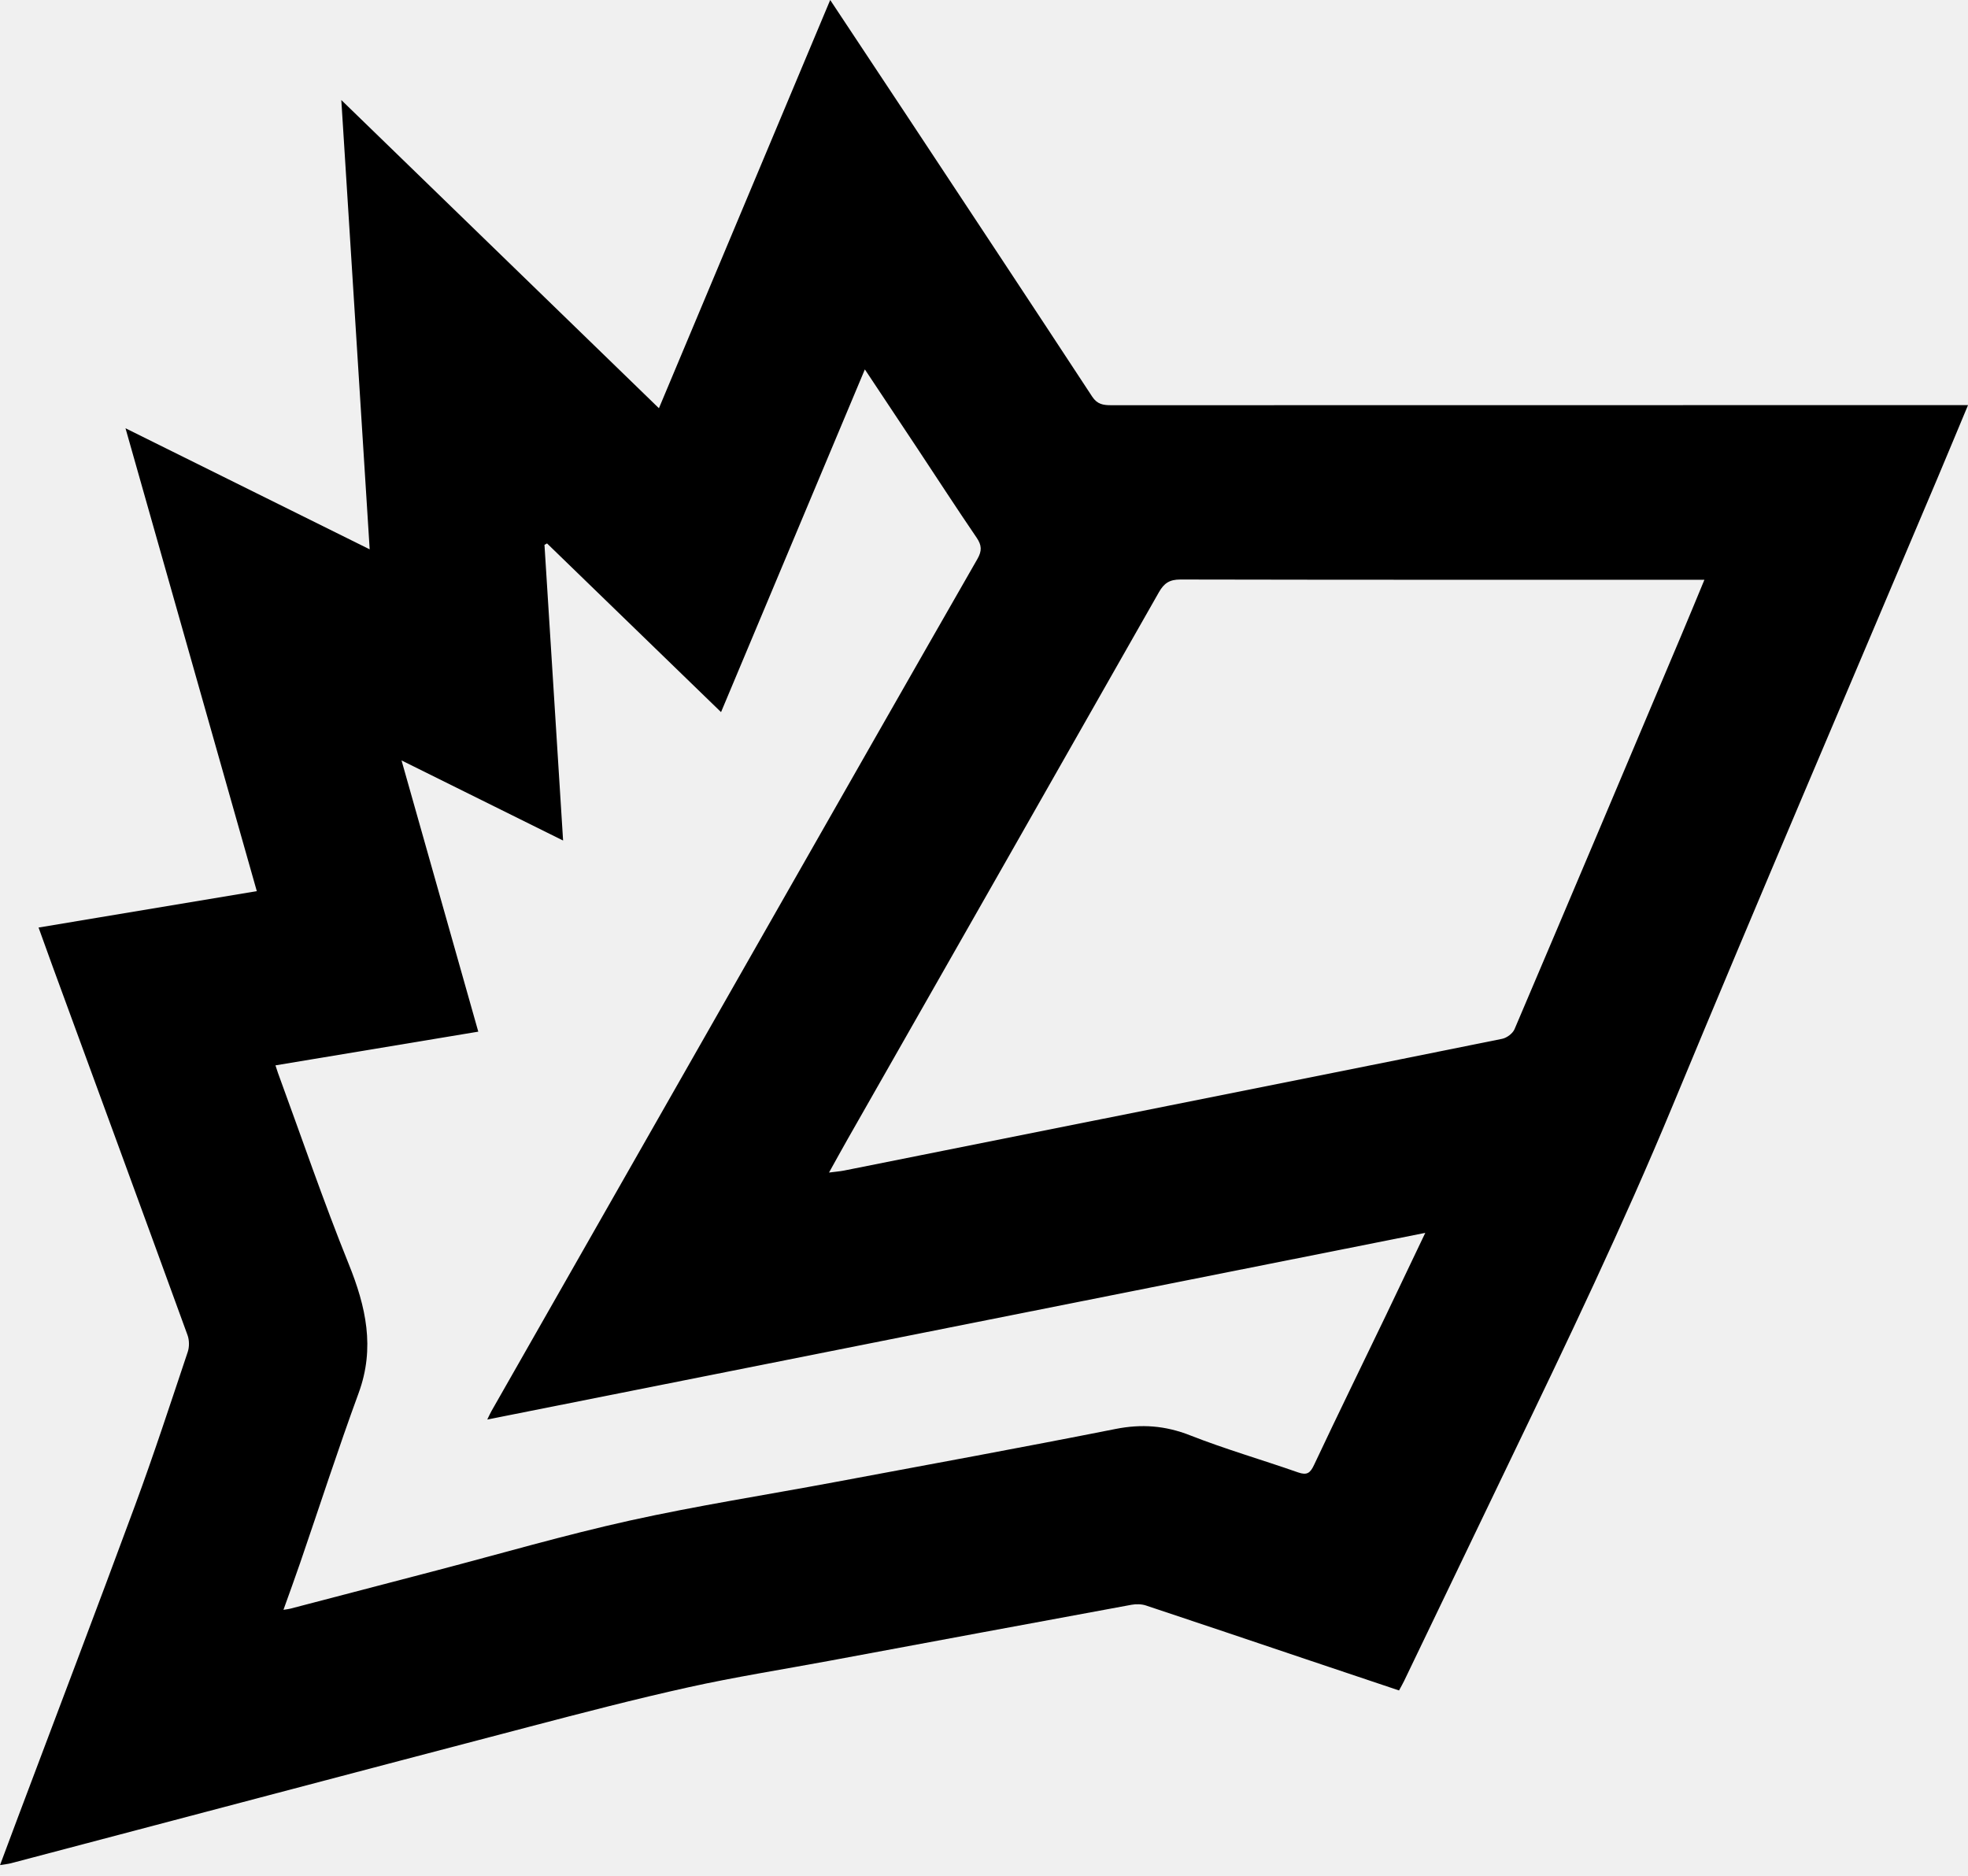
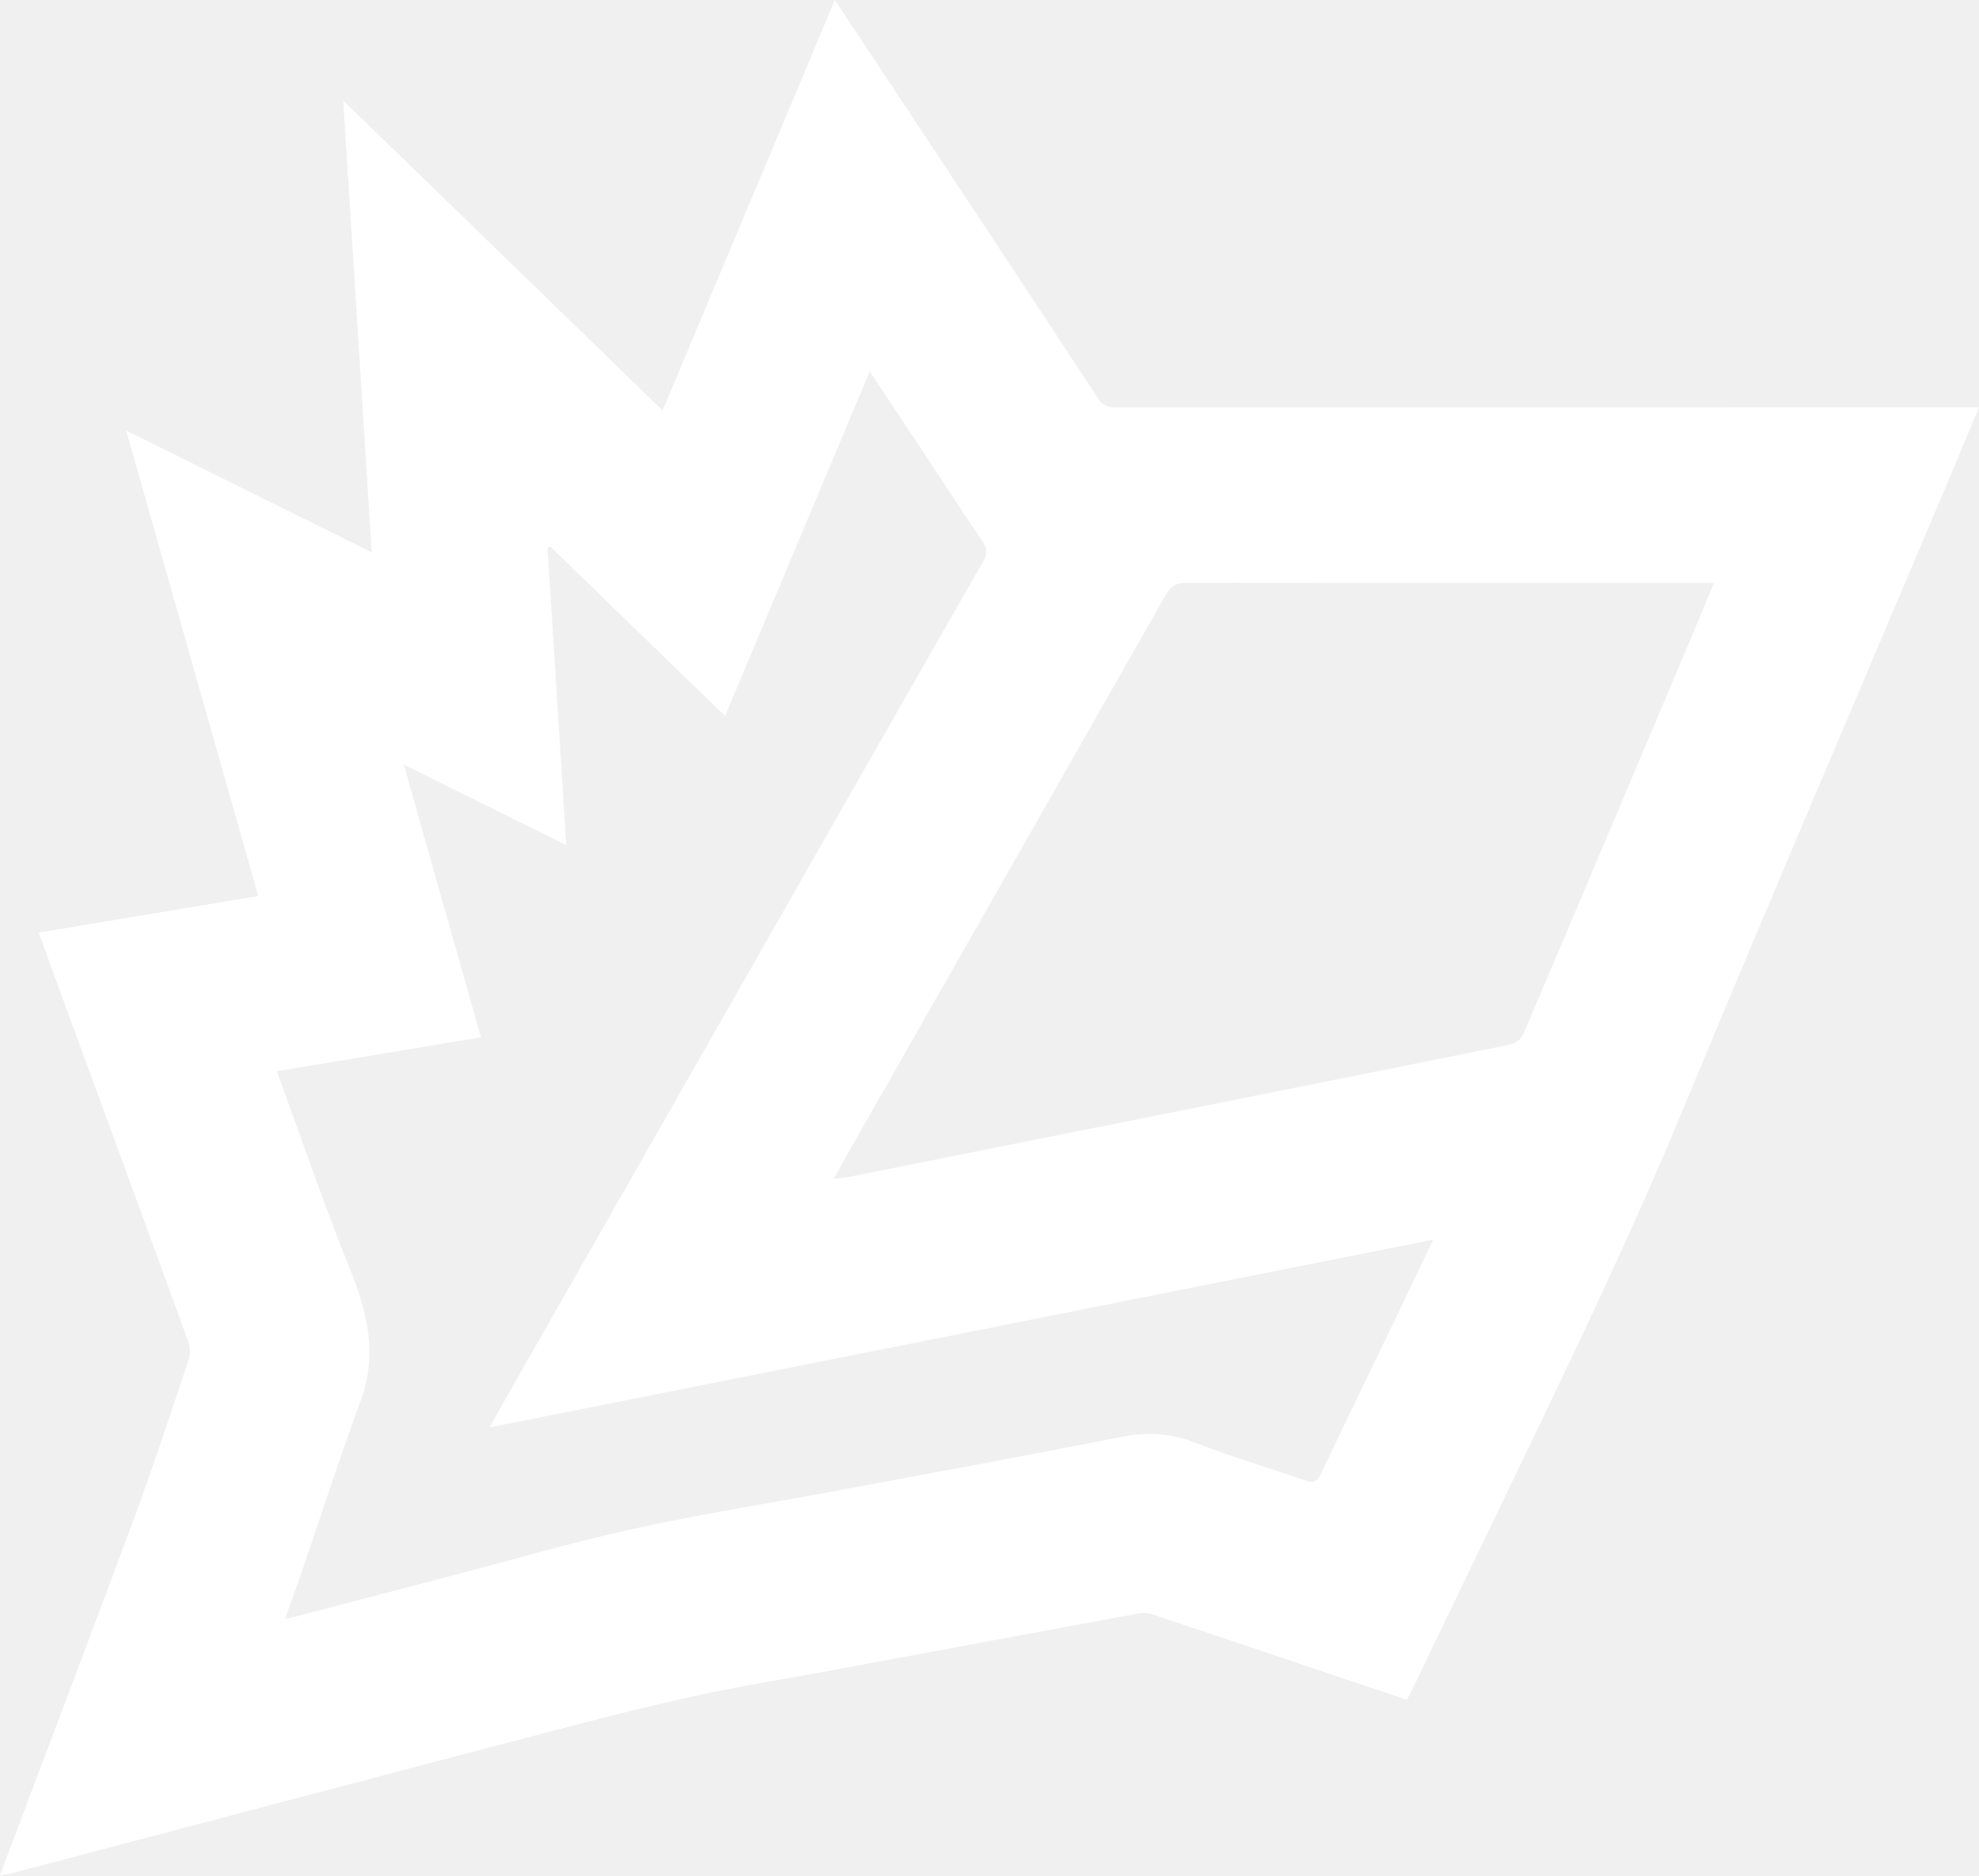
- <svg xmlns="http://www.w3.org/2000/svg" width="128" height="122" viewBox="0 0 128 122" fill="none">
-   <path d="M24.044 35.726C23.428 25.961 22.822 16.363 22.199 6.505C29.159 13.258 35.954 19.852 42.857 26.55C46.579 17.68 50.262 8.9 53.997 0C55.768 2.67 57.457 5.213 59.139 7.759C63.11 13.766 67.086 19.772 71.036 25.794C71.365 26.297 71.757 26.354 72.273 26.354C90.456 26.347 108.638 26.347 126.819 26.347C127.168 26.347 127.515 26.347 128.002 26.347C127.299 28.026 126.657 29.581 126.001 31.133C120.258 44.72 114.444 58.278 108.792 71.904C105.561 79.694 101.923 87.287 98.268 94.877C95.95 99.692 93.638 104.511 91.322 109.328C91.23 109.519 91.122 109.703 90.994 109.942C88.952 109.257 86.94 108.582 84.928 107.906C81.465 106.741 78.007 105.568 74.539 104.418C74.249 104.321 73.896 104.315 73.593 104.37C67.022 105.579 60.455 106.803 53.886 108.024C50.857 108.587 47.808 109.066 44.802 109.731C41.317 110.502 37.859 111.403 34.406 112.309C23.171 115.251 11.943 118.223 0.713 121.18C0.532 121.228 0.346 121.242 0.002 121.3C0.424 120.169 0.806 119.144 1.193 118.118C3.727 111.38 6.294 104.655 8.786 97.901C10.003 94.603 11.094 91.258 12.211 87.924C12.321 87.597 12.316 87.161 12.198 86.837C9.289 78.842 6.355 70.856 3.427 62.868C3.129 62.054 2.837 61.236 2.508 60.324C7.247 59.534 11.916 58.756 16.703 57.958C13.864 47.949 11.043 38.003 8.163 27.853C13.54 30.518 18.723 33.089 24.046 35.728L24.044 35.726ZM31.691 92.323C31.839 92.025 31.891 91.902 31.957 91.786C38.061 81.075 44.163 70.365 50.269 59.654C54.698 51.882 59.125 44.109 63.574 36.349C63.876 35.821 63.854 35.459 63.52 34.968C62.214 33.053 60.953 31.106 59.672 29.173C58.563 27.501 57.45 25.831 56.251 24.024C53.108 31.514 50.023 38.867 46.897 46.314C43.069 42.603 39.324 38.973 35.58 35.343C35.525 35.374 35.469 35.403 35.413 35.434C35.813 41.789 36.214 48.144 36.624 54.666C33.095 52.916 29.689 51.227 26.116 49.456C27.805 55.422 29.447 61.223 31.108 67.096C26.645 67.838 22.304 68.559 17.916 69.288C17.994 69.526 18.032 69.653 18.078 69.778C19.6 73.924 21.025 78.108 22.678 82.201C23.8 84.977 24.404 87.656 23.328 90.593C21.986 94.251 20.787 97.963 19.521 101.649C19.182 102.639 18.82 103.622 18.436 104.698C18.679 104.659 18.784 104.649 18.882 104.623C22.047 103.797 25.212 102.968 28.379 102.141C32.573 101.045 36.74 99.828 40.968 98.892C45.359 97.921 49.81 97.231 54.233 96.404C60.343 95.262 66.457 94.145 72.555 92.936C74.249 92.6 75.784 92.715 77.396 93.347C79.702 94.253 82.092 94.942 84.433 95.762C85.007 95.962 85.218 95.804 85.467 95.275C87.001 92.018 88.583 88.786 90.143 85.543C90.976 83.809 91.8 82.071 92.701 80.182C72.312 84.24 52.084 88.265 31.69 92.323H31.691ZM110.858 37.707H109.849C98.823 37.707 87.797 37.713 76.772 37.69C76.074 37.69 75.715 37.921 75.377 38.516C68.646 50.372 61.893 62.214 55.145 74.062C54.752 74.752 54.371 75.45 53.92 76.259C54.354 76.203 54.626 76.183 54.89 76.131C60.504 75.012 66.117 73.887 71.729 72.766C80.389 71.036 89.05 69.313 97.706 67.56C98.008 67.499 98.388 67.213 98.506 66.936C102.138 58.409 105.742 49.87 109.347 41.334C109.842 40.164 110.324 38.988 110.856 37.708L110.858 37.707Z" />
-   <style>
-         path {
-             fill: #000;
-         }
- 
-         @media (prefers-color-scheme: dark) {
-             path {
-                 fill: #FFF;
-             }
-         }
-     </style>
+ <svg xmlns="http://www.w3.org/2000/svg" version="1.1" width="781.34" height="740.44">
+   <svg id="SvgjsSvg1001" viewBox="0 0 781.34 740.44">
+     <g id="SvgjsG1000">
+       <path d="m146.77,218.08c-3.76-59.61-7.46-118.2-11.26-178.37,42.48,41.22,83.96,81.47,126.1,122.36,22.72-54.15,45.2-107.74,68-162.07,10.81,16.3,21.12,31.82,31.39,47.36,24.24,36.67,48.51,73.33,72.62,110.09,2.01,3.07,4.4,3.42,7.55,3.42,110.99-.04,221.98-.04,332.96-.04,2.13,0,4.25,0,7.22,0-4.29,10.25-8.21,19.74-12.21,29.21-35.06,82.94-70.55,165.7-105.05,248.88-19.72,47.55-41.93,93.9-64.24,140.23-14.15,29.39-28.26,58.81-42.4,88.21-.56,1.17-1.22,2.29-2,3.75-12.47-4.18-24.75-8.3-37.03-12.43-21.14-7.11-42.25-14.27-63.42-21.29-1.77-.59-3.92-.63-5.77-.29-40.11,7.38-80.2,14.85-120.3,22.3-18.49,3.44-37.1,6.36-55.45,10.42-21.27,4.71-42.38,10.21-63.46,15.74-68.58,17.96-137.12,36.1-205.67,54.15-1.1.29-2.24.38-4.34.73,2.58-6.9,4.91-13.16,7.27-19.42,15.47-41.13,31.14-82.18,46.35-123.41,7.43-20.13,14.09-40.55,20.91-60.9.67-2,.64-4.66-.08-6.64-17.76-48.8-35.67-97.55-53.54-146.31-1.82-4.97-3.6-9.96-5.61-15.53,28.93-4.82,57.43-9.57,86.65-14.44-17.33-61.1-34.55-121.81-52.13-183.77,32.82,16.27,64.46,31.96,96.95,48.07Zm46.68,345.48c.9-1.82,1.22-2.57,1.62-3.28,37.26-65.38,74.51-130.76,111.78-196.14,27.04-47.44,54.06-94.89,81.22-142.26,1.84-3.22,1.71-5.43-.33-8.43-7.97-11.69-15.67-23.57-23.49-35.37-6.77-10.21-13.56-20.4-20.88-31.43-19.19,45.72-38.02,90.6-57.1,136.06-23.37-22.65-46.23-44.81-69.08-66.97-.34.19-.68.37-1.02.56,2.44,38.79,4.89,77.58,7.39,117.39-21.54-10.68-42.33-20.99-64.14-31.8,10.31,36.42,20.33,71.83,30.47,107.68-27.24,4.53-53.74,8.93-80.53,13.38.48,1.45.71,2.23.99,2.99,9.29,25.31,17.99,50.85,28.08,75.83,6.85,16.95,10.54,33.3,3.97,51.23-8.19,22.33-15.51,44.99-23.24,67.49-2.07,6.04-4.28,12.04-6.62,18.61,1.48-.24,2.12-.3,2.72-.46,19.32-5.04,38.64-10.1,57.97-15.15,25.6-6.69,51.04-14.12,76.85-19.83,26.8-5.93,53.97-10.14,80.97-15.19,37.3-6.97,74.62-13.79,111.84-21.17,10.34-2.05,19.71-1.35,29.55,2.51,14.08,5.53,28.67,9.74,42.96,14.74,3.5,1.22,4.79.26,6.31-2.97,9.36-19.88,19.02-39.61,28.54-59.41,5.09-10.58,10.12-21.19,15.62-32.72-124.46,24.77-247.94,49.34-372.43,74.11Zm483.25-333.39h-6.16c-67.3,0-134.61.04-201.91-.1-4.26,0-6.45,1.41-8.51,5.04-41.09,72.37-82.31,144.66-123.5,216.98-2.4,4.21-4.73,8.47-7.48,13.41,2.65-.34,4.31-.46,5.92-.78,34.27-6.83,68.53-13.7,102.79-20.54,52.86-10.56,105.73-21.08,158.57-31.78,1.84-.37,4.16-2.12,4.88-3.81,22.17-52.05,44.17-104.17,66.18-156.28,3.02-7.14,5.96-14.32,9.21-22.13Z" style="fill:#FFF;" />
+     </g>
+   </svg>
+   <style>@media (prefers-color-scheme: light) { :root { filter: contrast(1) brightness(0.1); } }
+ @media (prefers-color-scheme: dark) { :root { filter: none; } }
+ </style>
</svg>
